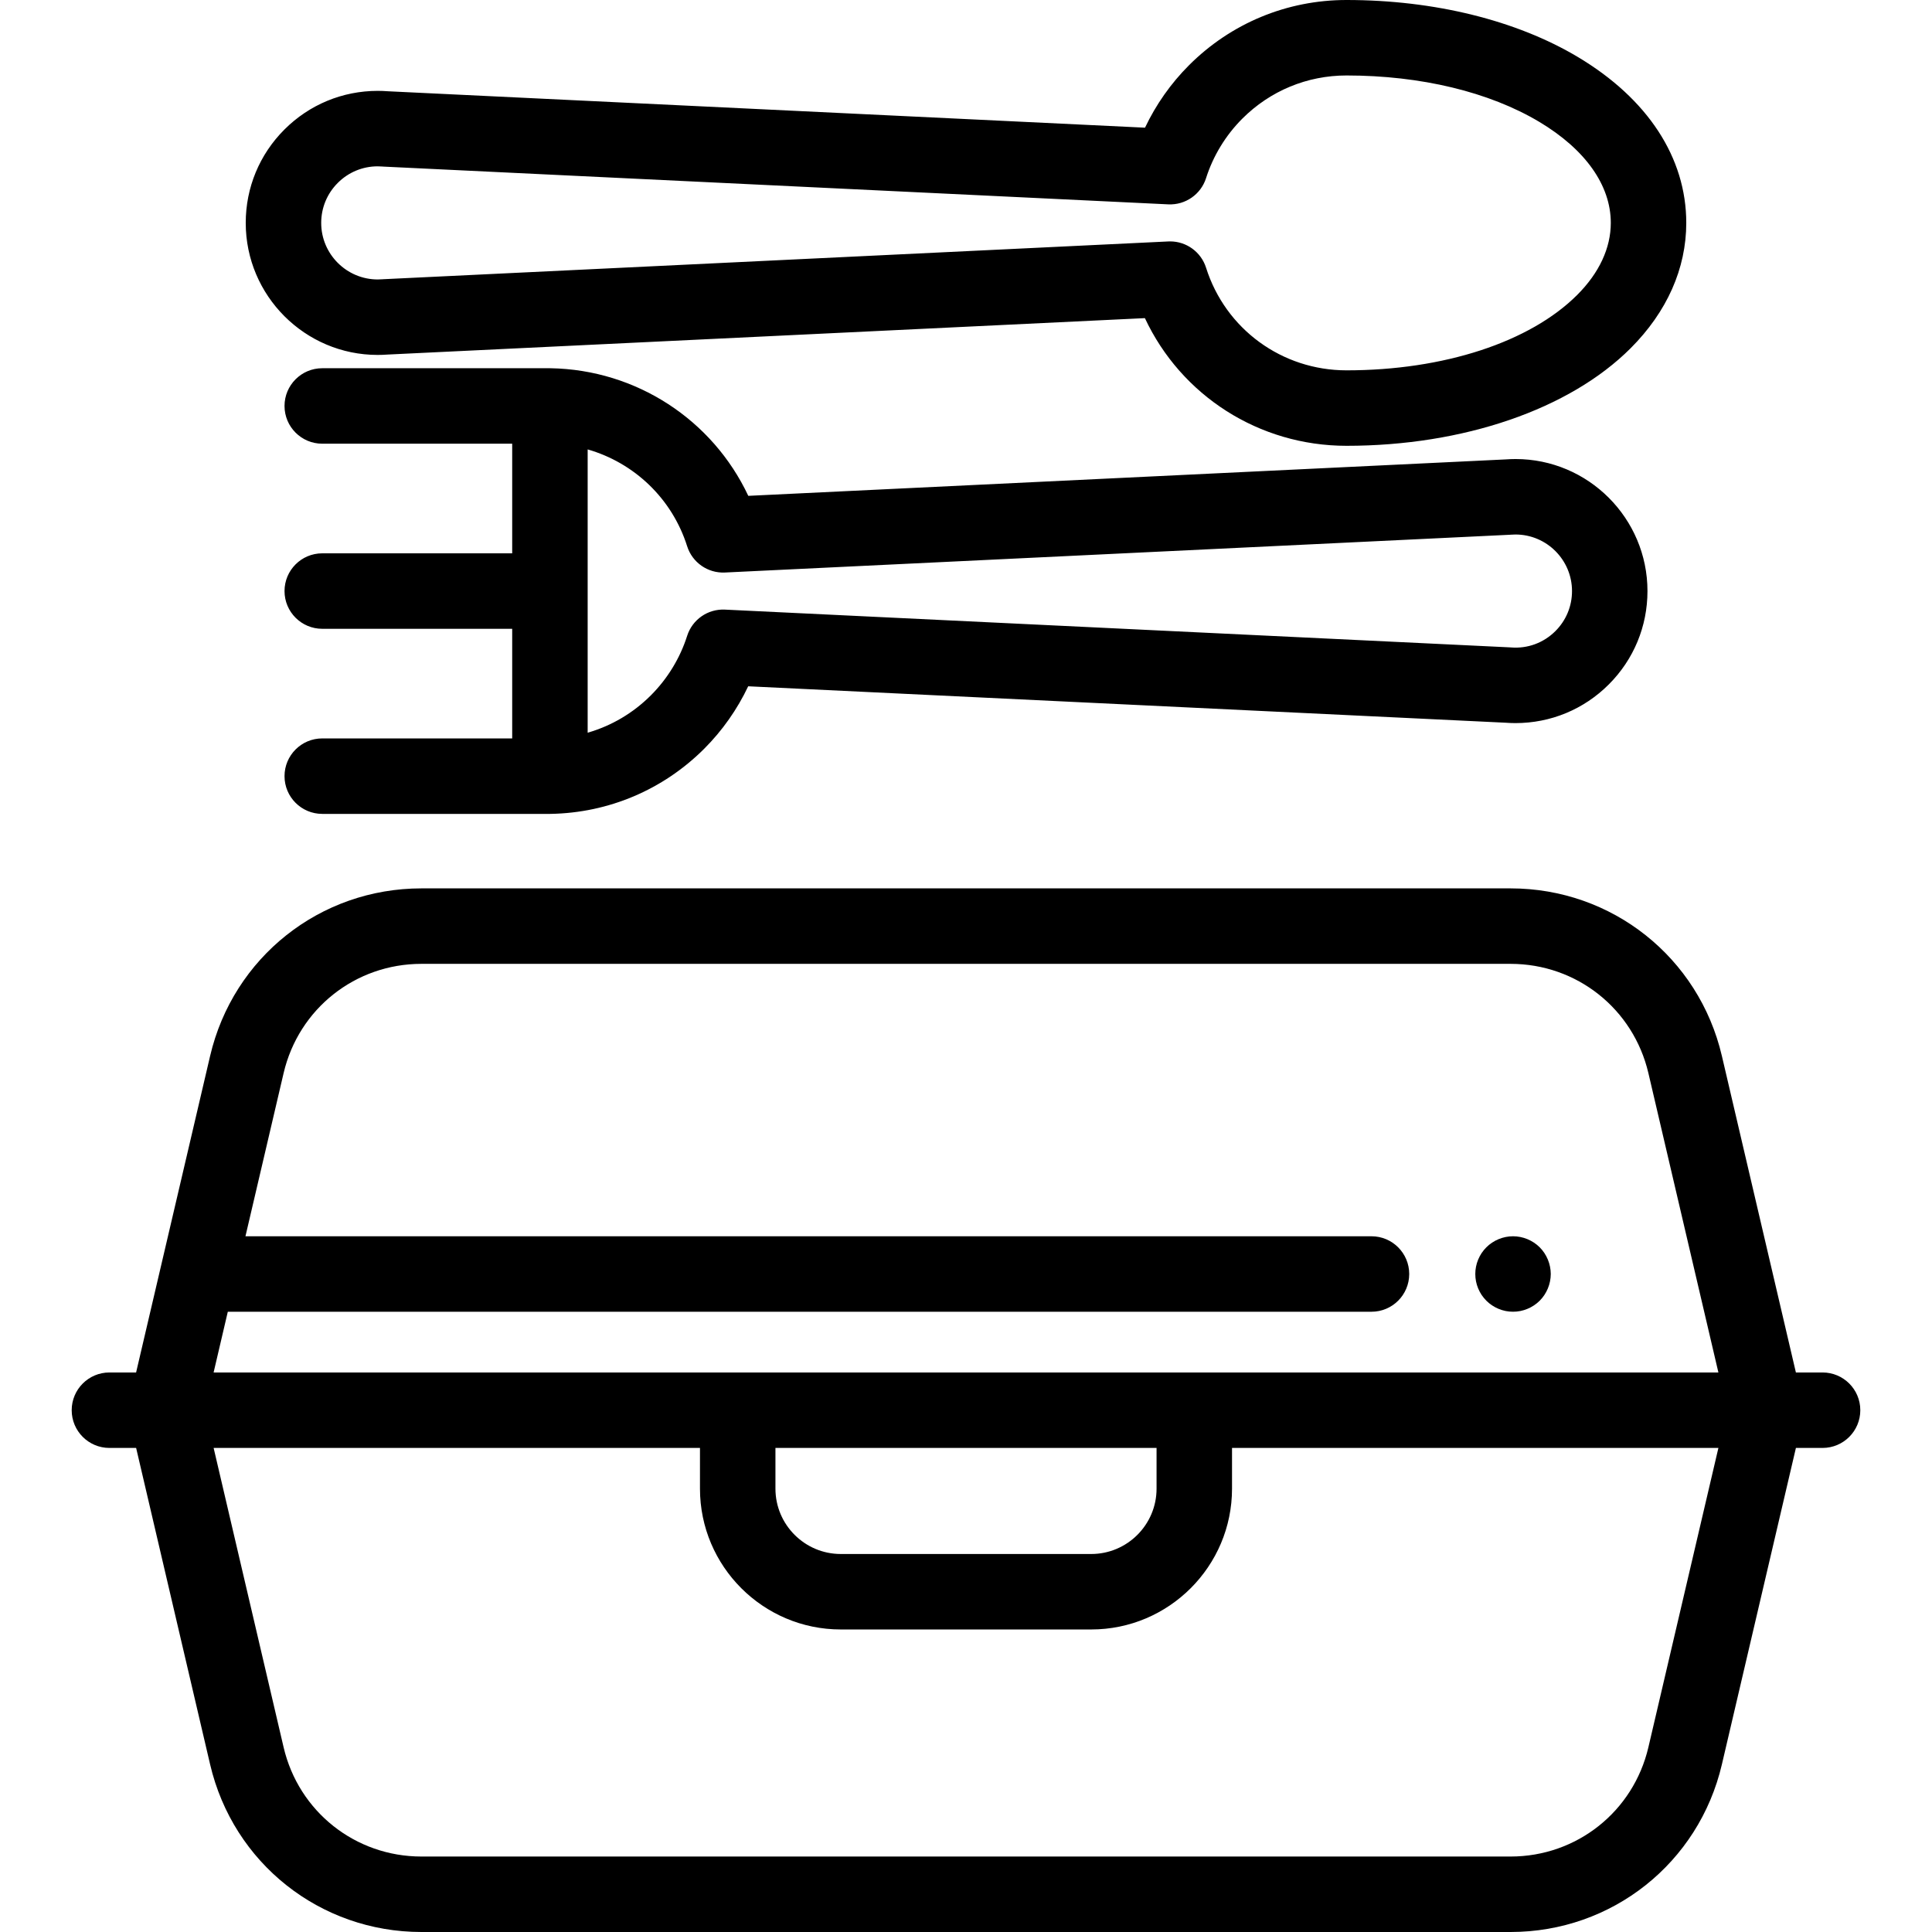
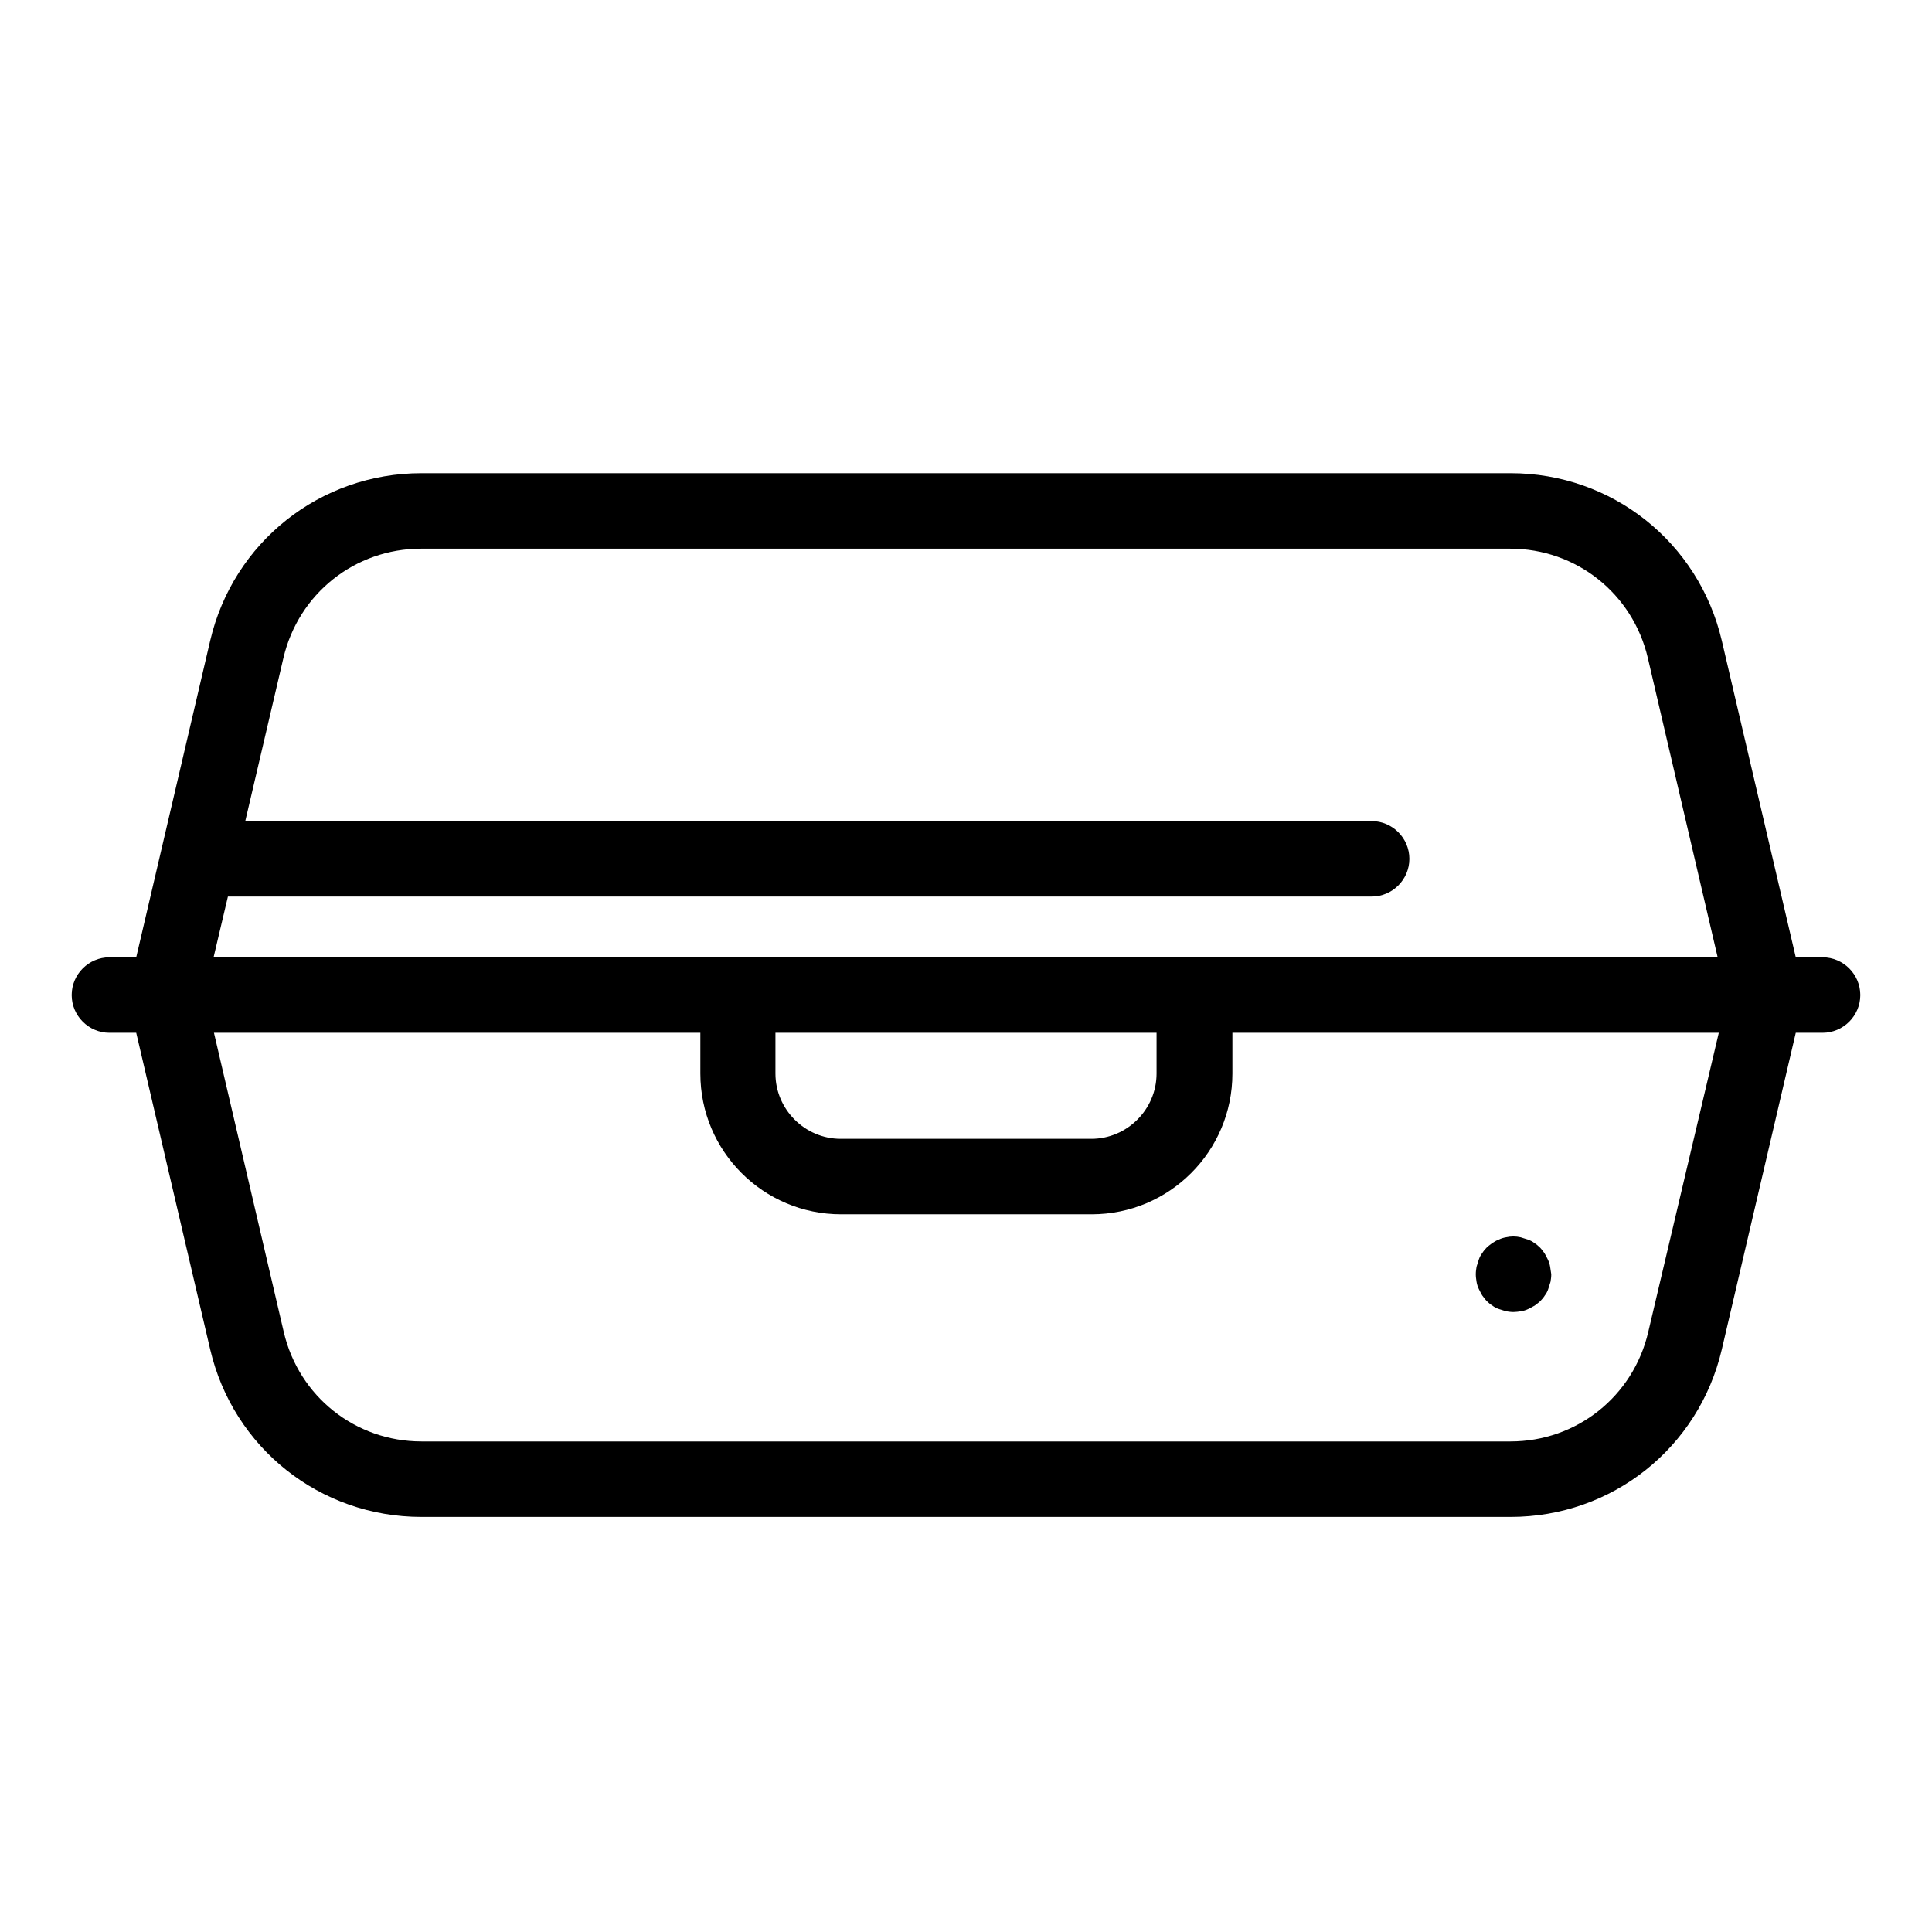
<svg xmlns="http://www.w3.org/2000/svg" version="1.1" id="Capa_1" x="0px" y="0px" viewBox="0 0 512 512" style="enable-background:new 0 0 512 512;" xml:space="preserve">
  <g>
    <g>
-       <path d="M418.189,15.13C401.862,5.374,380.076,0,356.843,0c-15.771,0-30.598,6.142-41.752,17.296    c-4.803,4.803-8.754,10.428-11.651,16.541l-200.672-9.652c-0.874-0.068-1.737-0.102-2.659-0.105    c-9.347,0.003-18.132,3.643-24.738,10.25c-6.609,6.609-10.249,15.396-10.249,24.741c0,19.293,15.696,34.989,34.96,34.989    c0.867-0.005,1.739-0.03,2.671-0.101l200.655-9.651c9.613,20.519,30.213,33.835,53.435,33.835    c30.951,0,59.095-9.665,75.284-25.854c9.647-9.648,14.748-21.134,14.751-33.218C446.878,41.795,436.69,26.19,418.189,15.13z     M417.985,78.147c-12.521,12.521-35.378,19.996-61.142,19.996c-17.117,0-32.075-10.925-37.222-27.186    c-1.321-4.172-5.19-6.982-9.53-6.982c-0.161,0-0.322,0.004-0.484,0.012L101.647,73.99c-0.104,0.005-0.208,0.011-0.312,0.02    c-0.442,0.035-0.82,0.053-1.224,0.051c-8.266,0-14.99-6.724-14.99-14.99c0.001-4.004,1.561-7.768,4.393-10.6    c2.83-2.831,6.596-4.39,10.569-4.392c0.417,0.001,0.815,0.018,1.216,0.051c0.116,0.01,0.232,0.017,0.349,0.023L309.61,54.157    c4.517,0.215,8.635-2.636,10.01-6.956c1.878-5.901,5.202-11.353,9.613-15.763C336.609,24.062,346.415,20,356.843,20    c19.673,0,37.815,4.368,51.085,12.297c12.22,7.306,18.95,16.814,18.95,26.772C426.877,65.733,423.801,72.33,417.985,78.147z" />
+       <path d="M483,253.7h-7.1l-19.6-83.9c-6.1-26.1-29.1-44.4-56-44.4H111.7c-26.9,0-49.9,18.3-56,44.4l-19.6,83.9H29    c-5.5,0-10,4.5-10,10s4.5,10,10,10h7.1l19.6,83.9c6.1,26.1,29.1,44.4,56,44.4h288.6c26.9,0,49.9-18.3,56-44.4l19.6-83.9h7.1    c5.5,0,10-4.5,10-10C493,258.2,488.5,253.7,483,253.7z M60.4,237.6h303.1c5.5,0,10-4.5,10-10s-4.5-10-10-10H65l10.1-43.2    c4-17.1,19-29,36.5-29h288.6c17.5,0,32.5,11.9,36.5,29l18.5,79.3H316.5h-121H56.6L60.4,237.6z M306.5,273.7l0,10.8    c0,9.5-7.8,17.3-17.3,17.3h-66.4c-9.5,0-17.3-7.8-17.3-17.3v-10.8H306.5z M436.8,353c-4,17.1-19,29-36.5,29H111.7    c-17.5,0-32.5-11.9-36.5-29l-18.5-79.3h128.9l0,10.8c0,20.6,16.7,37.3,37.3,37.3h66.4c20.6,0,37.3-16.7,37.3-37.3v-10.8h128.9    L436.8,353z" />
    </g>
  </g>
  <g>
    <g>
-       <path d="M401.638,121.65c-0.859,0.007-1.738,0.03-2.672,0.101l-200.661,9.652c-9.463-20.131-29.65-33.429-52.4-33.817    c-0.029,0-0.057,0.003-0.086,0.003c-0.029,0-0.056-0.004-0.085-0.004H85.402c-5.523,0-10,4.477-10,10s4.477,10,10,10h50.334    v29.053H85.402c-5.523,0-10,4.477-10,10c0,5.523,4.477,10,10,10h50.334v29.052H85.402v-0.001c-5.523,0-10,4.477-10,10    c0,5.523,4.477,10,10,10h60.334c0.057,0,0.114,0,0.171-0.001c15.384-0.263,29.846-6.397,40.723-17.273    c4.802-4.803,8.753-10.427,11.65-16.542l200.674,9.653c0.884,0.068,1.748,0.102,2.656,0.104    c9.347-0.003,18.132-3.643,24.737-10.249c6.609-6.608,10.25-15.395,10.25-24.741C436.597,137.347,420.901,121.65,401.638,121.65z     M412.207,167.238c-3.122,3.121-7.373,4.705-11.793,4.34c-0.113-0.009-0.228-0.017-0.341-0.022L192.11,161.553    c-4.525-0.221-8.635,2.636-10.009,6.956c-1.879,5.902-5.203,11.354-9.613,15.763c-4.727,4.726-10.477,8.098-16.752,9.902V119.1    c12.337,3.545,22.365,13.019,26.363,25.652c1.369,4.327,5.489,7.192,10.015,6.971l207.959-10.003    c0.104-0.005,0.207-0.011,0.311-0.02c0.444-0.035,0.841-0.05,1.226-0.051c8.265,0,14.989,6.725,14.989,14.99    C416.599,160.643,415.039,164.406,412.207,167.238z" />
+       <path d="M410.8,335.7c-0.1-0.6-0.3-1.3-0.6-1.9s-0.6-1.2-0.9-1.7c-0.4-0.5-0.8-1.1-1.2-1.5s-1-0.9-1.5-1.2    c-0.5-0.4-1.1-0.7-1.7-0.9c-0.6-0.2-1.2-0.4-1.9-0.6c-1.3-0.3-2.6-0.3-3.9,0c-0.6,0.1-1.3,0.3-1.9,0.6c-0.6,0.2-1.2,0.6-1.7,0.9    c-0.5,0.4-1.1,0.8-1.5,1.2s-0.9,1-1.2,1.5c-0.4,0.5-0.7,1.1-0.9,1.7s-0.4,1.2-0.6,1.9c-0.1,0.6-0.2,1.3-0.2,2c0,0.7,0.1,1.3,0.2,2    c0.1,0.6,0.3,1.3,0.6,1.9s0.6,1.2,0.9,1.7c0.4,0.5,0.8,1.1,1.2,1.5s1,0.9,1.5,1.2c0.5,0.4,1.1,0.7,1.7,0.9    c0.6,0.2,1.2,0.4,1.9,0.6c0.6,0.1,1.3,0.2,2,0.2c0.6,0,1.3-0.1,2-0.2c0.6-0.1,1.3-0.3,1.9-0.6s1.2-0.6,1.7-0.9    c0.5-0.4,1.1-0.8,1.5-1.2s0.9-1,1.2-1.5c0.4-0.5,0.7-1.1,0.9-1.7s0.4-1.2,0.6-1.9c0.1-0.6,0.2-1.3,0.2-2    C411,337,410.9,336.3,410.8,335.7z" />
    </g>
  </g>
-   <g>
-     <g>
-       <path d="M483,363.719h-7.069l-19.615-83.881c-6.115-26.147-29.14-44.408-55.992-44.408H111.675    c-26.852,0-49.877,18.261-55.992,44.409l-19.615,83.88H29c-5.523,0-10,4.477-10,10s4.477,10,10,10h7.075l19.609,83.873    C61.799,493.739,84.823,512,111.675,512h288.649c26.853,0,49.877-18.261,55.992-44.408l19.62-83.874H483c5.522,0,10-4.477,10-10    C493,368.196,488.522,363.719,483,363.719z M60.371,347.625h303.086c5.522,0,10-4.477,10-10s-4.478-10-10-10H65.048l10.11-43.232    c3.988-17.053,19.004-28.963,36.517-28.963h288.649c17.513,0,32.529,11.91,36.518,28.962l18.55,79.326H316.501h-121H56.608    L60.371,347.625z M306.501,383.719l-0.001,10.792c0,9.548-7.768,17.315-17.315,17.315h-66.369    c-9.548,0-17.315-7.768-17.315-17.315l0-10.792H306.501z M436.842,463.037C432.853,480.09,417.837,492,400.324,492H111.675    c-17.513,0-32.529-11.91-36.517-28.962l-18.544-79.319h128.887l-0.001,10.792c0,20.576,16.74,37.315,37.315,37.315h66.369    c20.576,0,37.315-16.74,37.315-37.315v-10.793h128.896L436.842,463.037z" />
-     </g>
-   </g>
-   <g>
-     <g>
-       <path d="M410.768,335.67c-0.13-0.64-0.319-1.27-0.569-1.87c-0.25-0.6-0.561-1.18-0.92-1.73c-0.36-0.54-0.78-1.06-1.24-1.52    c-0.46-0.46-0.98-0.88-1.521-1.24c-0.54-0.36-1.13-0.671-1.729-0.921c-0.6-0.25-1.23-0.44-1.87-0.57c-1.29-0.26-2.62-0.26-3.91,0    c-0.64,0.13-1.26,0.32-1.87,0.57c-0.6,0.25-1.18,0.56-1.72,0.921c-0.55,0.36-1.06,0.78-1.52,1.24c-0.46,0.46-0.88,0.98-1.25,1.52    c-0.359,0.55-0.67,1.13-0.92,1.73c-0.25,0.6-0.439,1.23-0.569,1.87c-0.13,0.65-0.19,1.3-0.19,1.95c0,0.66,0.061,1.31,0.19,1.96    c0.13,0.64,0.319,1.27,0.569,1.87c0.25,0.6,0.561,1.18,0.92,1.73c0.37,0.54,0.79,1.06,1.25,1.52c0.46,0.46,0.971,0.88,1.52,1.24    c0.54,0.36,1.12,0.67,1.72,0.92c0.61,0.25,1.23,0.44,1.87,0.57c0.65,0.13,1.3,0.19,1.96,0.19c0.65,0,1.311-0.06,1.95-0.19    c0.64-0.13,1.27-0.32,1.87-0.57c0.6-0.25,1.189-0.56,1.729-0.92c0.54-0.36,1.061-0.78,1.521-1.24c0.46-0.46,0.88-0.98,1.24-1.52    c0.359-0.55,0.67-1.13,0.92-1.73c0.25-0.6,0.439-1.23,0.569-1.87c0.13-0.65,0.2-1.3,0.2-1.96    C410.968,336.97,410.898,336.32,410.768,335.67z" />
-     </g>
-   </g>
-   <g>
- </g>
-   <g>
- </g>
-   <g>
- </g>
-   <g>
- </g>
-   <g>
- </g>
-   <g>
- </g>
-   <g>
- </g>
-   <g>
- </g>
-   <g>
- </g>
-   <g>
- </g>
-   <g>
- </g>
-   <g>
- </g>
-   <g>
- </g>
-   <g>
- </g>
-   <g>
- </g>
</svg>
